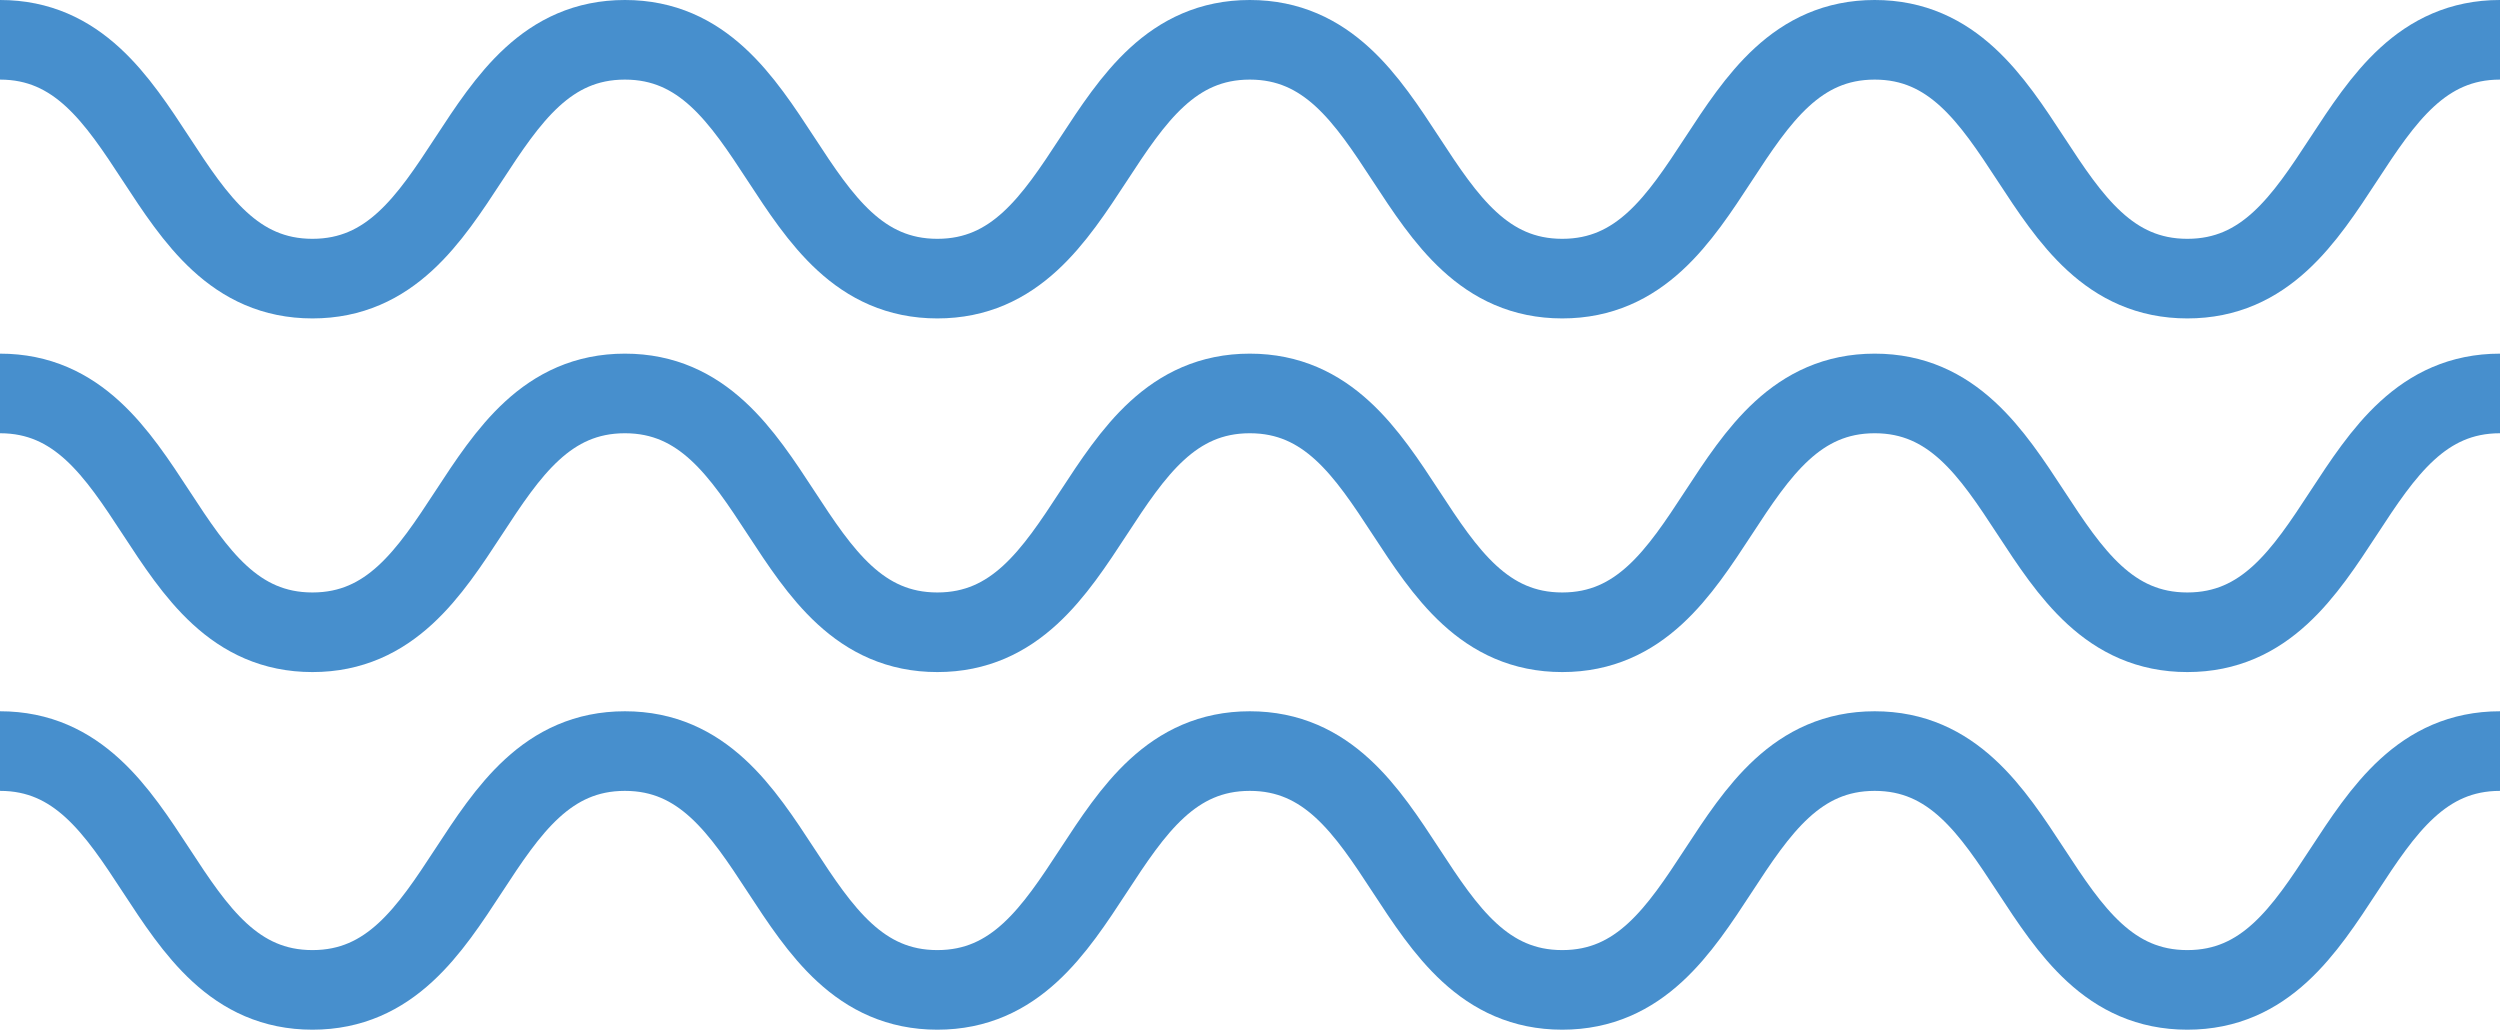
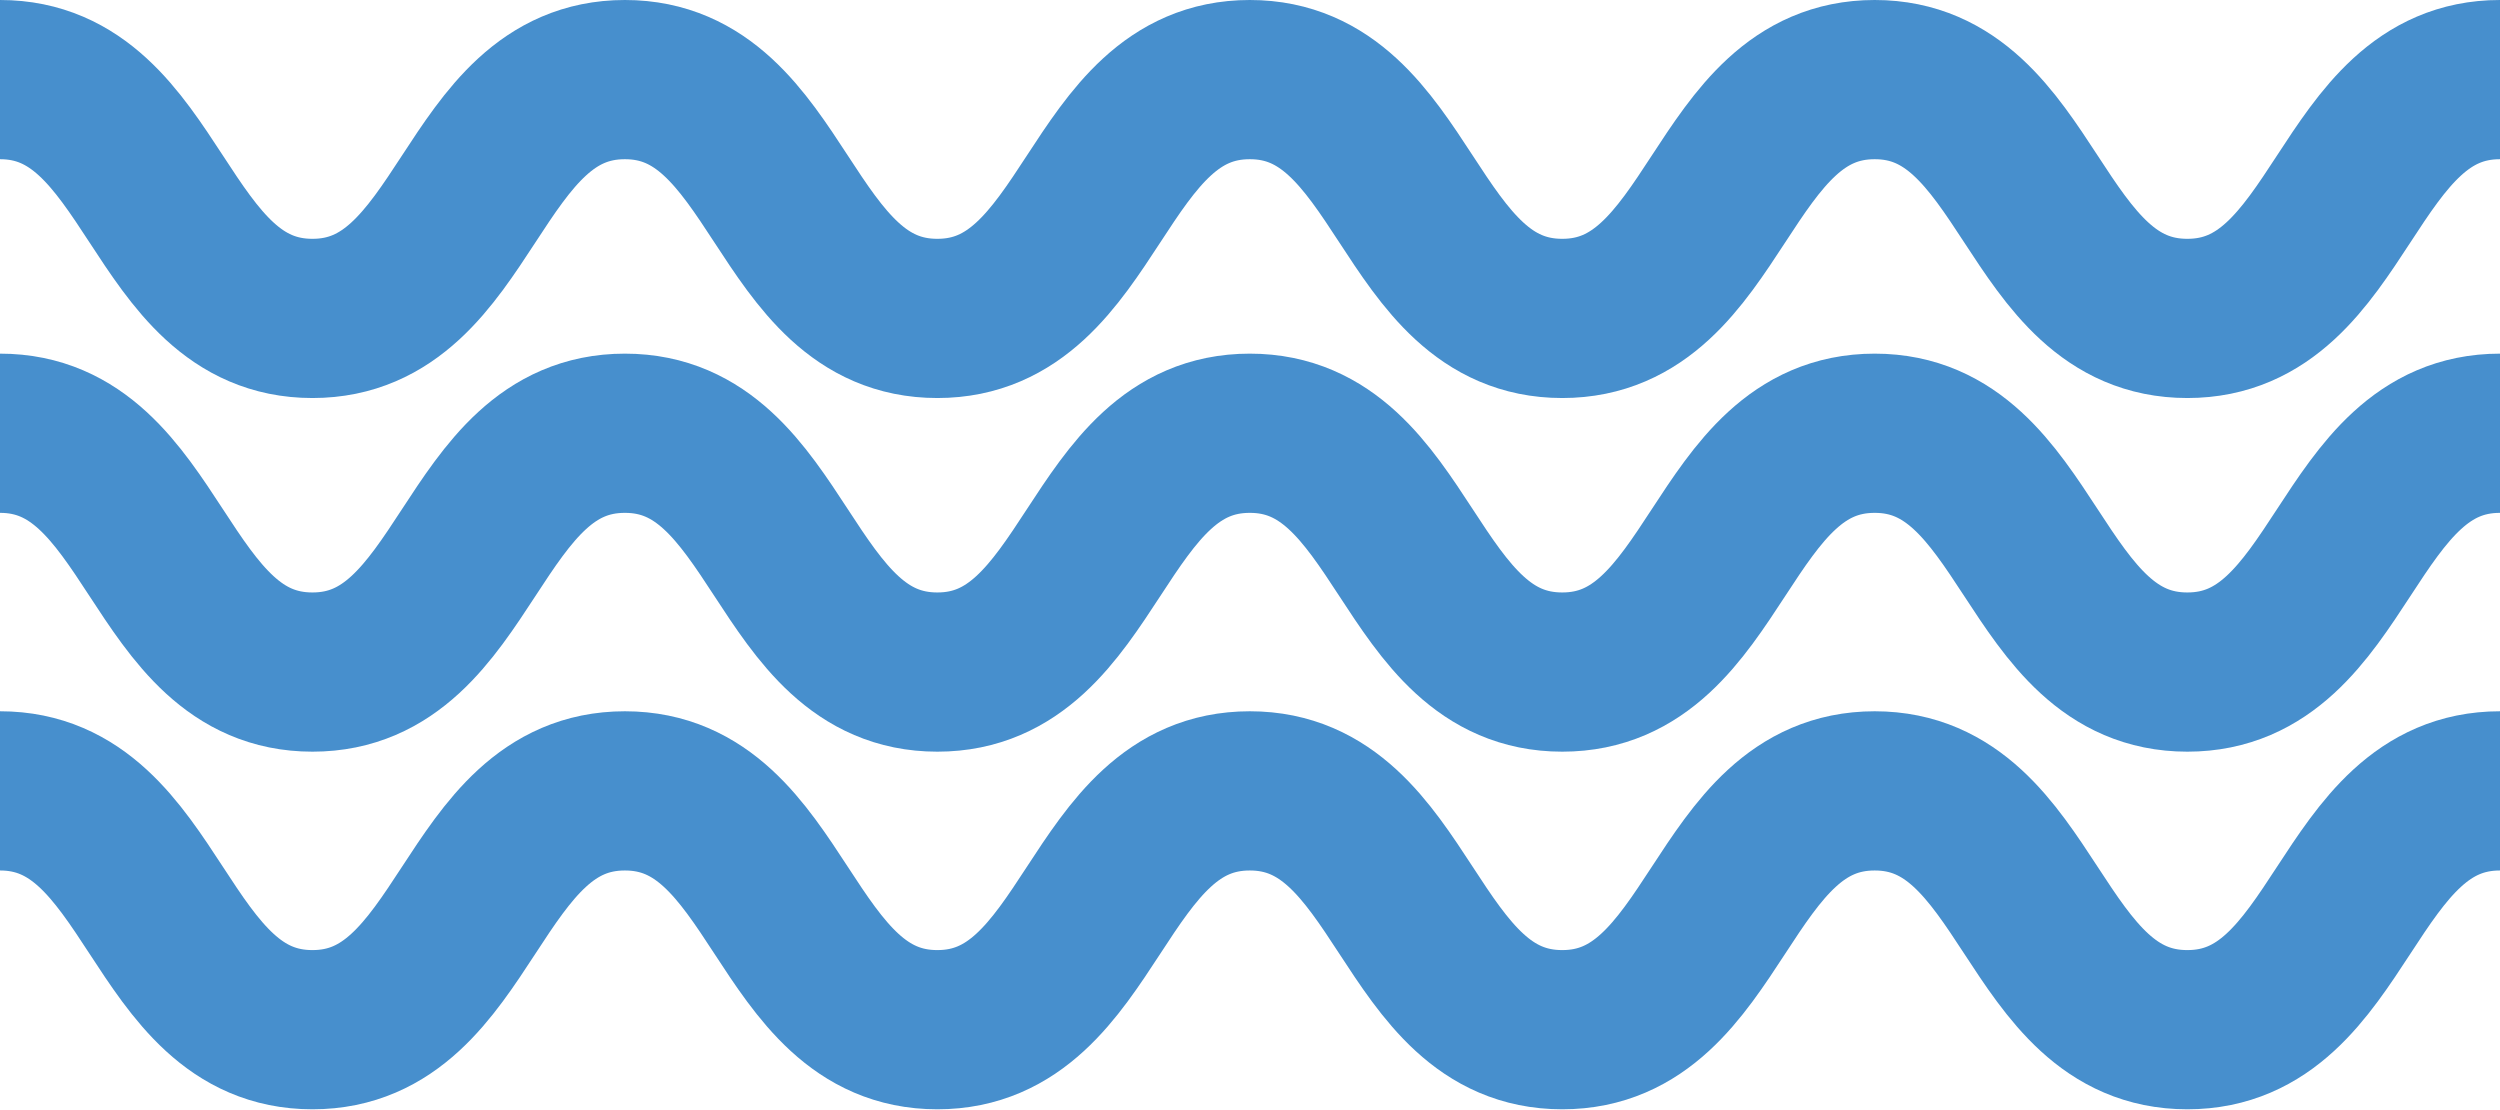
- <svg xmlns="http://www.w3.org/2000/svg" viewBox="0 0 125.62 51.74">
+ <svg xmlns="http://www.w3.org/2000/svg" viewBox="0 0 125.62 55.74">
  <defs>
-     <style>.d{fill:none;stroke:#478fcd;stroke-miterlimit:10;stroke-width:4px;}</style>
+     <style>.d{fill:none;stroke:#478fcd;stroke-miterlimit:10;stroke-width:8px;}</style>
  </defs>
  <g id="a" />
  <g id="b">
    <g id="c">
-       <path class="d" d="M0,37.74c7.85,0,7.85,12,15.7,12s7.85-12,15.7-12,7.85,12,15.7,12,7.85-12,15.7-12,7.85,12,15.7,12,7.85-12,15.7-12,7.85,12,15.71,12,7.85-12,15.71-12" />
-       <path class="d" d="M0,19.77c7.85,0,7.85,12,15.7,12s7.85-12,15.7-12,7.85,12,15.7,12,7.85-12,15.7-12,7.85,12,15.7,12,7.85-12,15.7-12,7.85,12,15.71,12,7.85-12,15.71-12" />
-       <path class="d" d="M0,2c7.85,0,7.85,12,15.7,12S23.55,2,31.4,2s7.85,12,15.7,12,7.85-12,15.7-12,7.85,12,15.7,12,7.85-12,15.7-12,7.85,12,15.71,12,7.85-12,15.71-12" />
+       <path class="d" d="M0,39.74c7.85,0,7.85,12,15.7,12s7.85-12,15.7-12,7.85,12,15.7,12,7.85-12,15.7-12,7.85,12,15.7,12,7.85-12,15.7-12,7.85,12,15.71,12,7.85-12,15.71-12" />
+       <path class="d" d="M0,21.77c7.85,0,7.85,12,15.7,12s7.85-12,15.7-12,7.85,12,15.7,12,7.85-12,15.7-12,7.85,12,15.7,12,7.85-12,15.7-12,7.85,12,15.71,12,7.85-12,15.71-12" />
+       <path class="d" d="M0,4c7.85,0,7.85,12,15.7,12s7.85-12,15.7-12,7.85,12,15.7,12,7.85-12,15.7-12,7.85,12,15.7,12,7.85-12,15.7-12,7.85,12,15.71,12,7.85-12,15.71-12" />
    </g>
  </g>
</svg>
